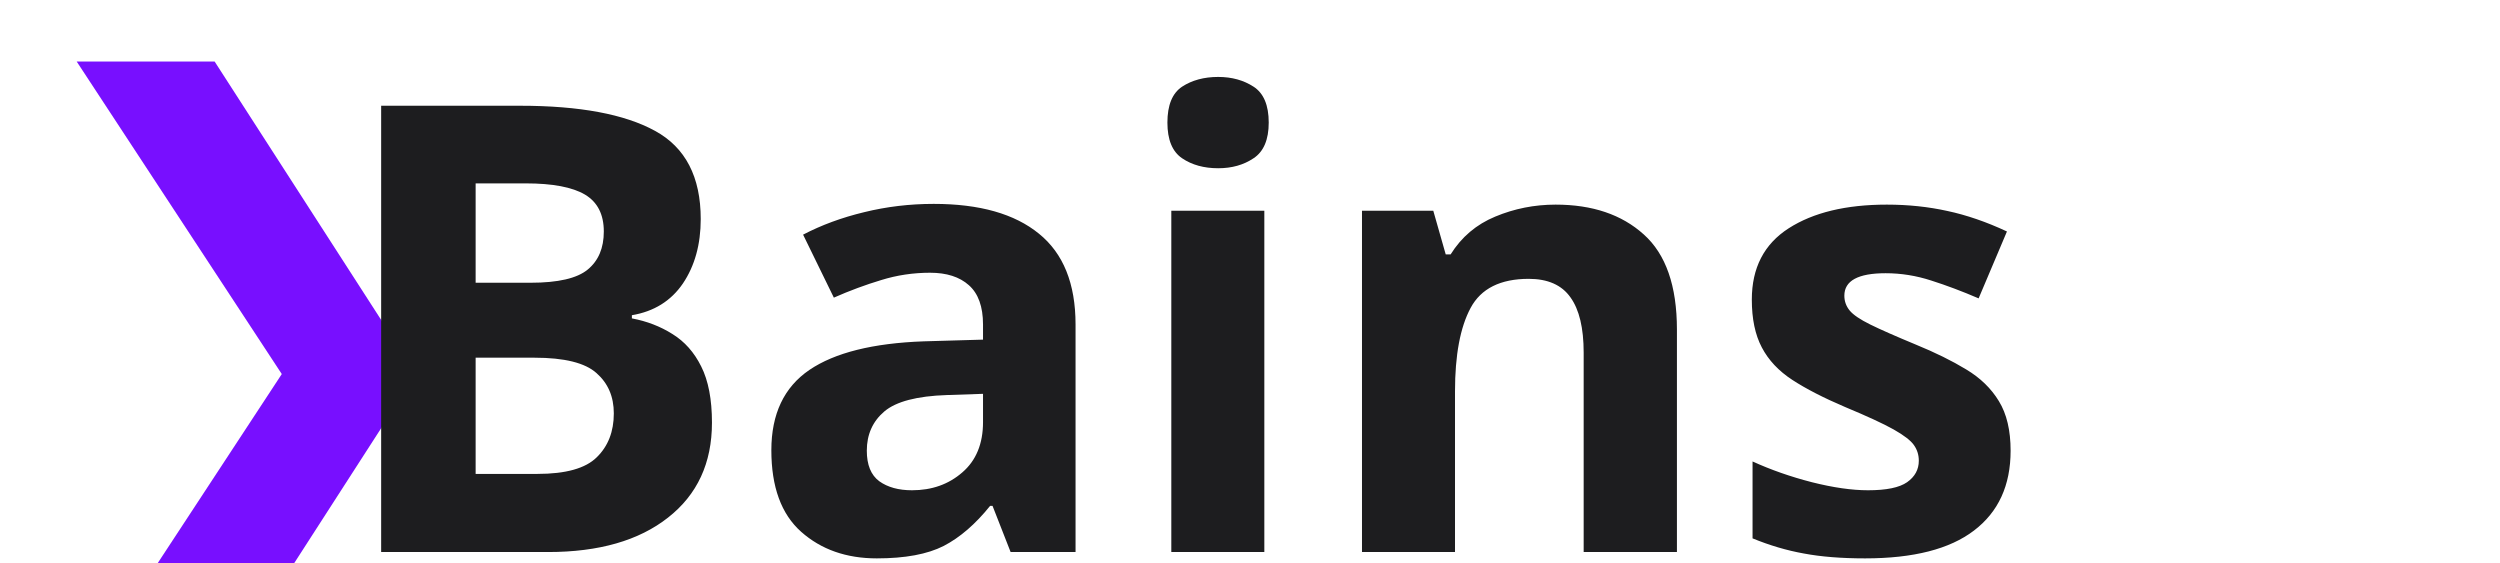
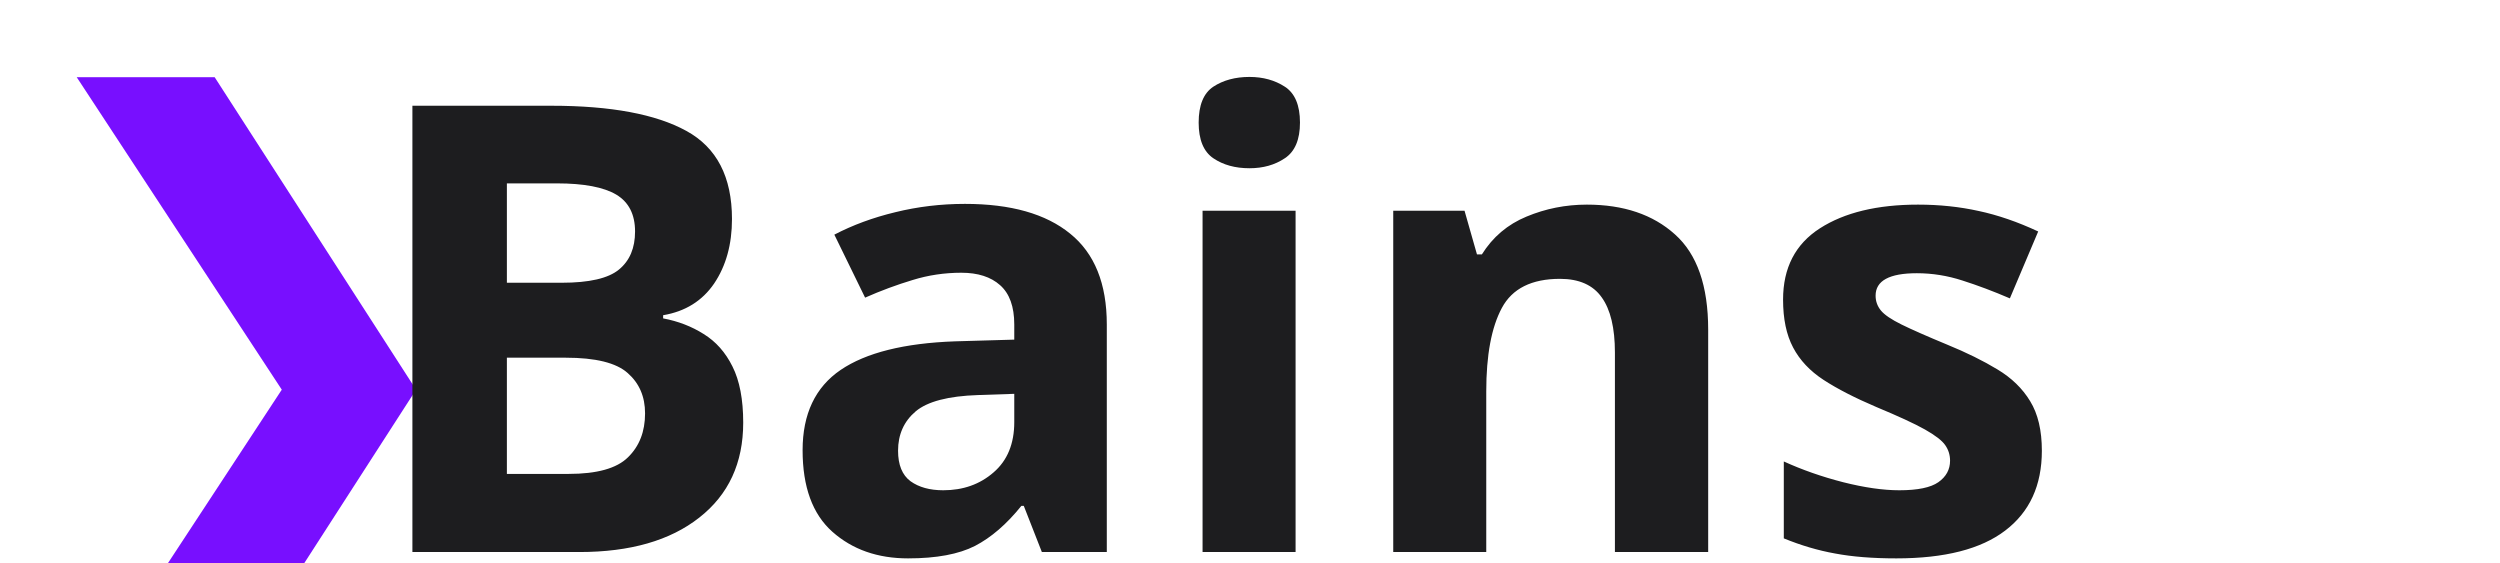
<svg xmlns="http://www.w3.org/2000/svg" id="Logo" data-name="Logo" viewBox="0 0 160 36">
  <defs>
    <style>
      .common-text {
        font-size: 40px;
        font-weight: 700;
      }
      .symbol-font {
        font-family: "Inter Tight", "Helvetica Neue", Helvetica, Arial, sans-serif;
        fill: #780fff;
      }
      .bains-font {
        font-family: OldStandardTT-Bold, 'Old Standard TT';
        fill: #1d1d1f;
      }
    </style>
  </defs>
  <text class="common-text" transform="translate(-1.2 35.33)">
-     <tspan class="symbol-font" x="0" y="-1">❯</tspan>
-     <tspan class="bains-font" x="22" y="0">Bains</tspan>
+     <tspan class="symbol-font" x="0" y="0">❯</tspan>
+     <tspan class="bains-font" x="24" y="0">Bains</tspan>
  </text>
</svg>
